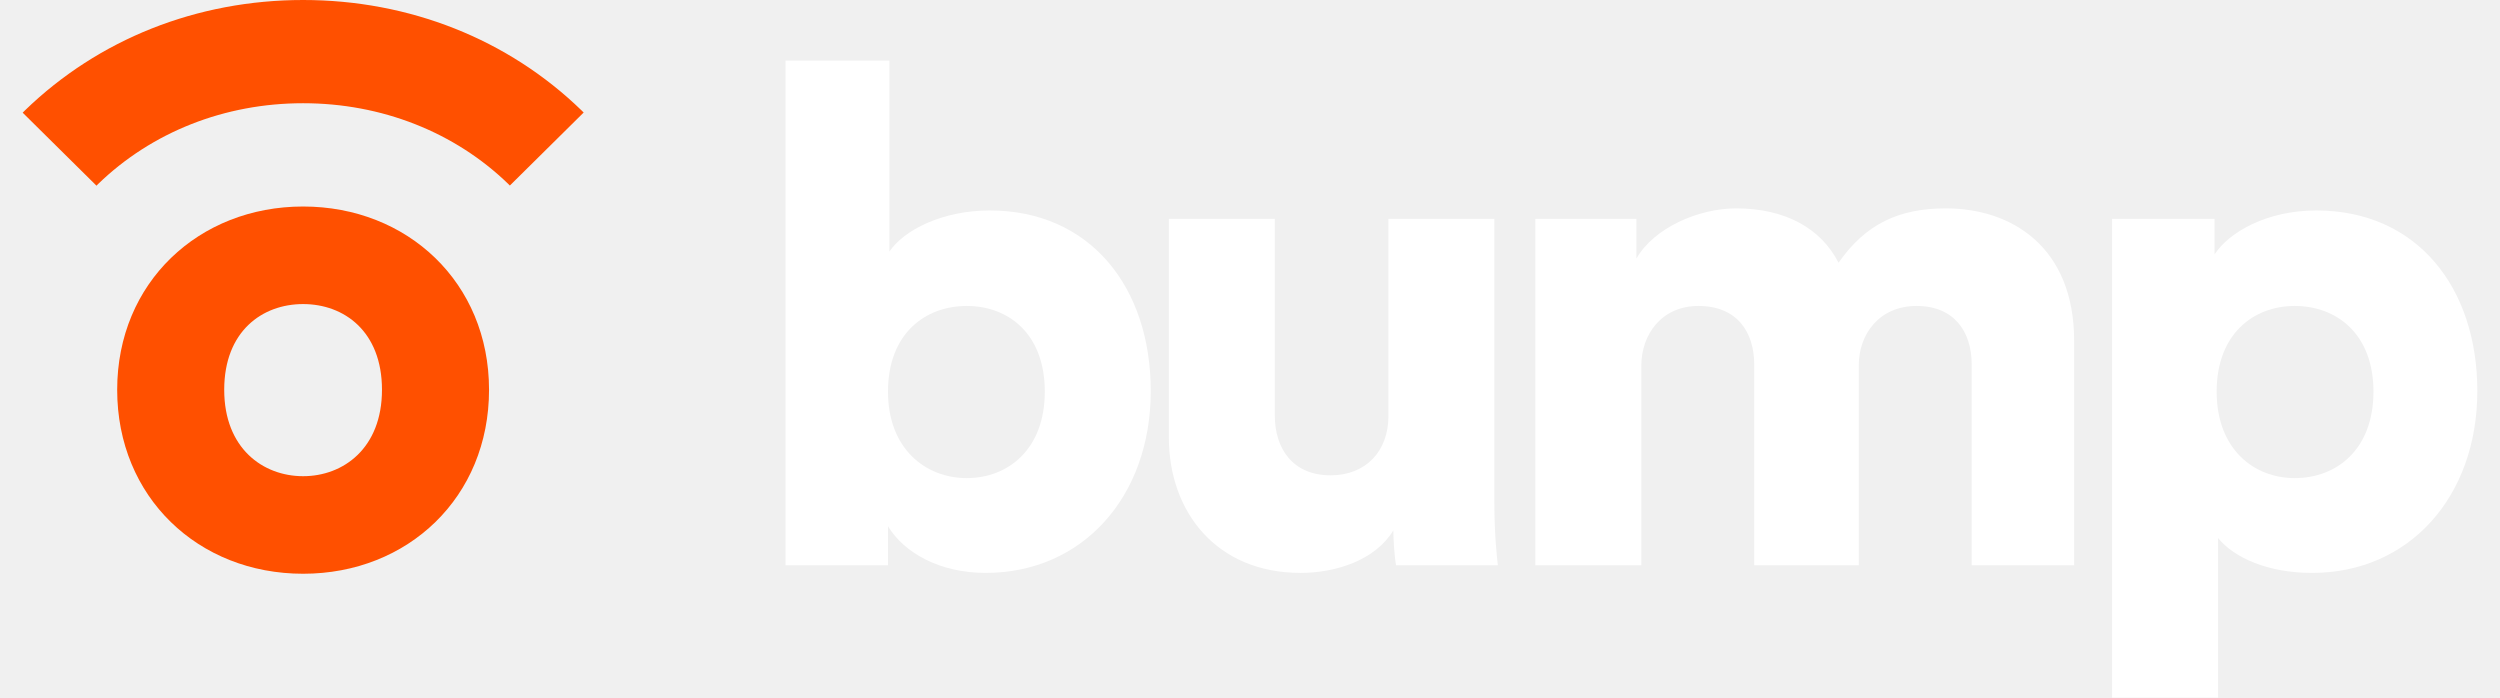
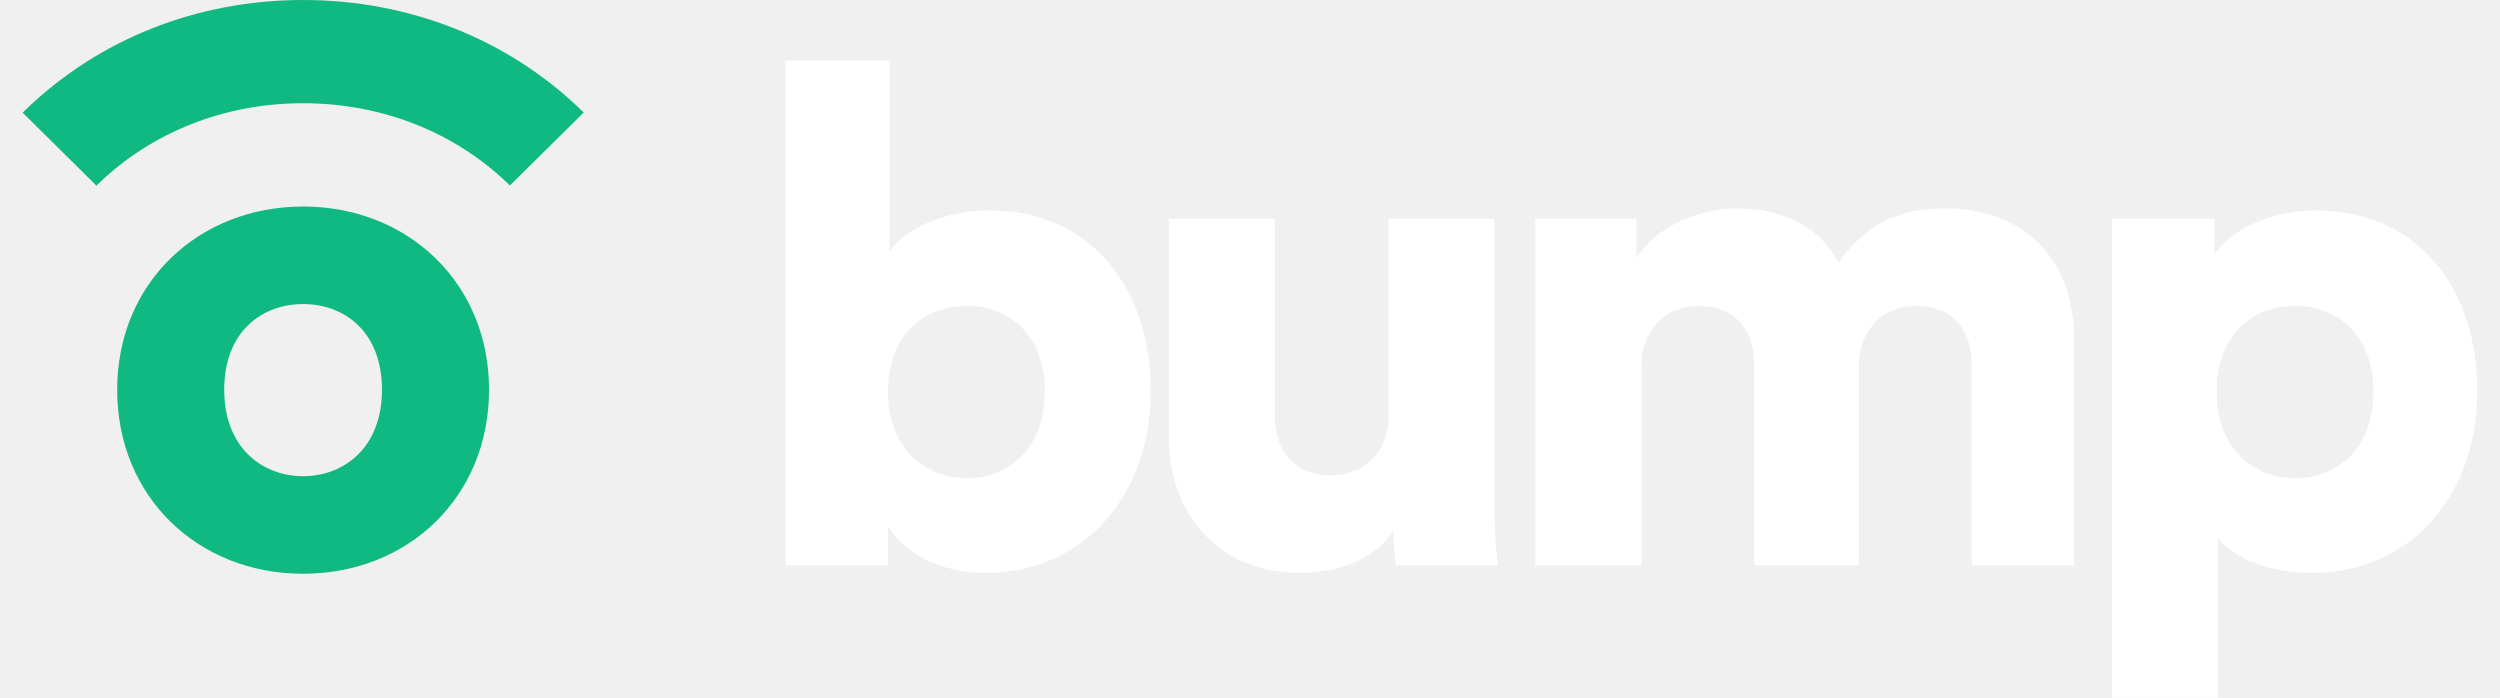
<svg xmlns="http://www.w3.org/2000/svg" width="86" height="24" viewBox="0 0 86 24" fill="none">
  <path d="M30.547 19.444V18.102C31.098 19.013 32.321 19.708 33.903 19.708C37.236 19.708 39.586 17.095 39.586 13.45C39.586 9.878 37.5 7.24 34.047 7.24C32.417 7.24 31.098 7.912 30.595 8.655V2.085H27.022V19.444H30.547ZM35.941 13.474C35.941 15.464 34.67 16.447 33.256 16.447C31.841 16.447 30.547 15.44 30.547 13.474C30.547 11.46 31.841 10.525 33.256 10.525C34.67 10.525 35.941 11.46 35.941 13.474Z" fill="white" />
  <path d="M48.026 19.444H51.526C51.502 19.253 51.406 18.389 51.406 17.311V7.528H47.762V14.313C47.762 15.512 46.995 16.351 45.772 16.351C44.477 16.351 43.853 15.44 43.853 14.289V7.528H40.209V15.057C40.209 17.598 41.84 19.708 44.741 19.708C45.94 19.708 47.306 19.277 47.93 18.246C47.93 18.557 47.977 19.229 48.026 19.444Z" fill="white" />
  <path d="M56.461 19.444V12.587C56.461 11.508 57.156 10.525 58.427 10.525C59.746 10.525 60.345 11.412 60.345 12.539V19.444H63.942V12.563C63.942 11.508 64.637 10.525 65.932 10.525C67.226 10.525 67.826 11.412 67.826 12.539V19.444H71.35V11.724C71.35 8.487 69.192 7.168 66.939 7.168C65.332 7.168 64.181 7.696 63.246 9.039C62.647 7.864 61.424 7.168 59.722 7.168C58.427 7.168 56.892 7.84 56.293 8.895V7.528H52.816V19.444H56.461Z" fill="white" />
  <path d="M76.301 24V18.509C76.852 19.181 78.003 19.708 79.537 19.708C82.87 19.708 85.22 17.095 85.22 13.45C85.22 9.878 83.134 7.24 79.681 7.24C77.979 7.24 76.684 7.984 76.181 8.751V7.528H72.656V24H76.301ZM81.647 13.474C81.647 15.464 80.377 16.447 78.938 16.447C77.523 16.447 76.253 15.44 76.253 13.474C76.253 11.484 77.523 10.525 78.938 10.525C80.377 10.525 81.647 11.484 81.647 13.474Z" fill="white" />
  <g clip-path="url(#clip0_213_436)">
-     <path d="M16.823 13.409C16.823 17.101 14.037 19.737 10.427 19.737C6.817 19.737 4.031 17.1 4.031 13.409C4.031 9.717 6.842 7.104 10.427 7.104C14.013 7.104 16.823 9.717 16.823 13.409ZM13.14 13.409C13.14 11.395 11.832 10.46 10.427 10.46C9.021 10.46 7.713 11.395 7.713 13.409C7.713 15.422 9.045 16.381 10.427 16.381C11.808 16.381 13.14 15.422 13.14 13.409Z" fill="#FF5000" />
-     <path d="M0.78 3.876L3.319 6.388C3.337 6.37 3.354 6.351 3.372 6.333C5.224 4.54 7.73 3.551 10.427 3.551C13.123 3.551 15.644 4.541 17.494 6.337C17.509 6.352 17.523 6.368 17.539 6.383L20.078 3.871C20.054 3.848 20.032 3.825 20.008 3.801C17.484 1.35 14.081 0 10.427 0C6.772 0 3.388 1.348 0.861 3.795C0.833 3.822 0.807 3.849 0.78 3.876Z" fill="#FF5000" />
+     <path d="M16.823 13.409C16.823 17.101 14.037 19.737 10.427 19.737C6.817 19.737 4.031 17.1 4.031 13.409C4.031 9.717 6.842 7.104 10.427 7.104C14.013 7.104 16.823 9.717 16.823 13.409ZM13.14 13.409C13.14 11.395 11.832 10.46 10.427 10.46C9.021 10.46 7.713 11.395 7.713 13.409C7.713 15.422 9.045 16.381 10.427 16.381C11.808 16.381 13.14 15.422 13.14 13.409Z" fill="#10B981" />
+     <path d="M0.78 3.876L3.319 6.388C3.337 6.37 3.354 6.351 3.372 6.333C5.224 4.54 7.73 3.551 10.427 3.551C13.123 3.551 15.644 4.541 17.494 6.337C17.509 6.352 17.523 6.368 17.539 6.383L20.078 3.871C20.054 3.848 20.032 3.825 20.008 3.801C17.484 1.35 14.081 0 10.427 0C6.772 0 3.388 1.348 0.861 3.795C0.833 3.822 0.807 3.849 0.78 3.876Z" fill="#10B981" />
  </g>
  <defs>
    <clipPath id="clip0_213_436">
      <rect width="19.298" height="19.737" fill="white" transform="translate(0.779907)" />
    </clipPath>
  </defs>
</svg>
